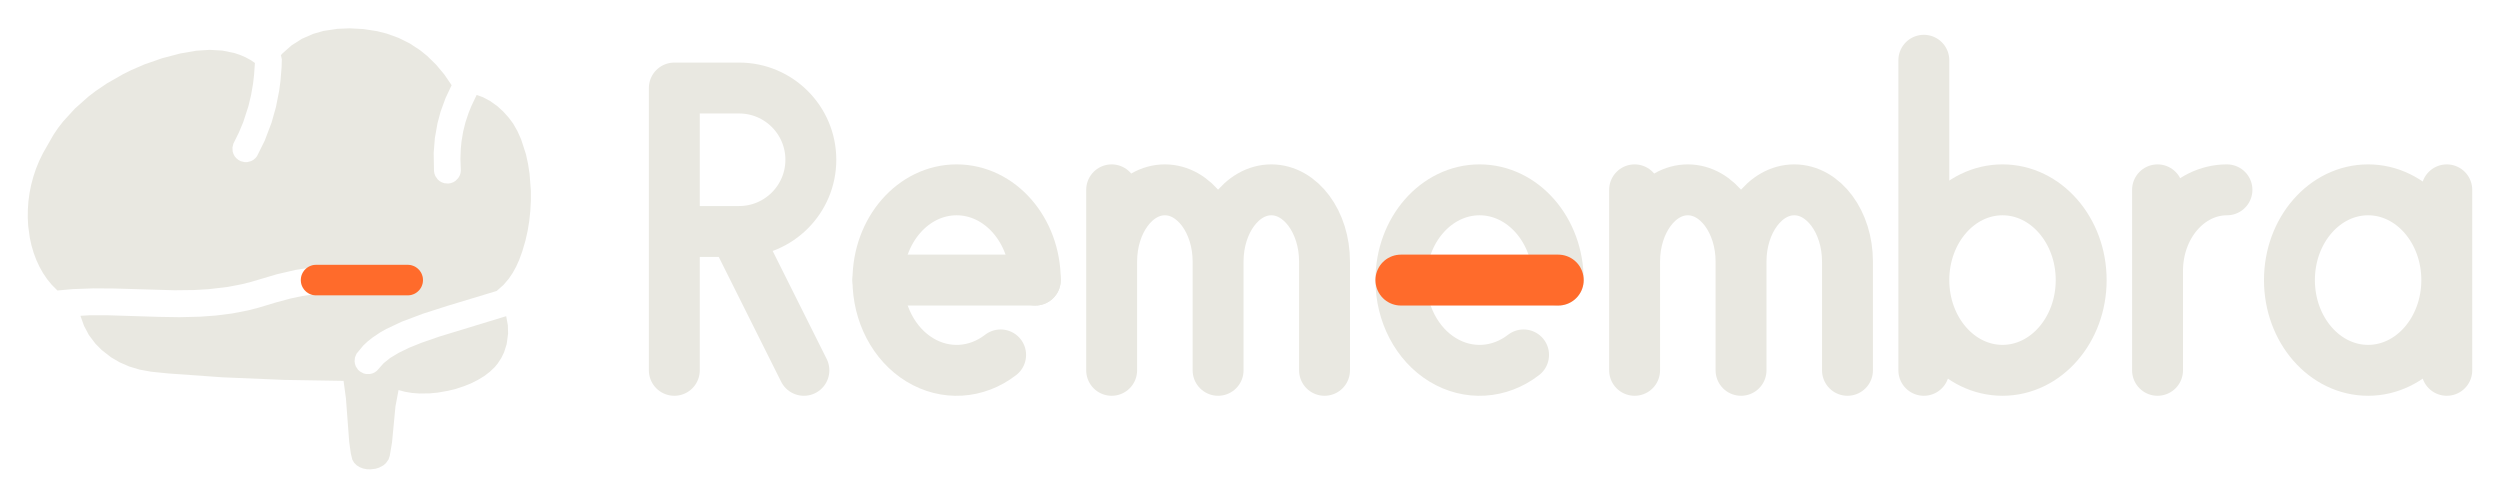
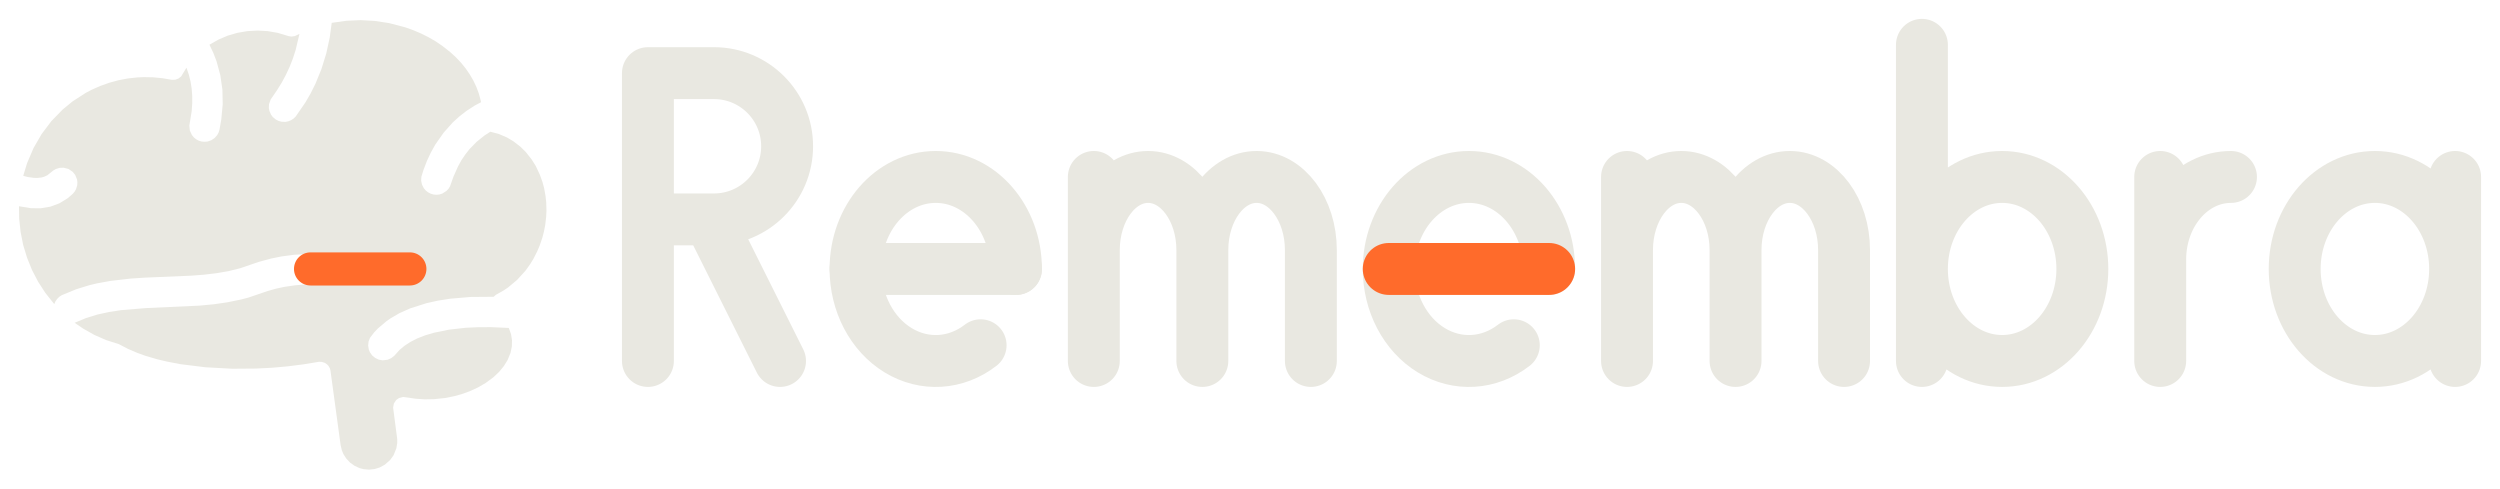
- <svg xmlns="http://www.w3.org/2000/svg" viewBox="-140.21 14.6 540.21 107.3" width="1080" height="215" role="img" aria-label="Remembra">
-   <path fill="#E9E8E1" fill-rule="evenodd" d="M-122.83 82.72 L-122.05 84.90 L-121.01 86.86 L-119.61 88.72 L-118.24 90.11 L-116.22 91.68 L-114.36 92.77 L-112.30 93.67 L-110.03 94.35 L-107.55 94.80 L-103.80 95.18 L-92.13 96.01 L-78.74 96.57 L-65.97 96.78 L-65.46 100.56 L-64.75 109.98 L-64.40 112.48 L-64.08 113.80 L-63.68 114.48 L-63.14 115.02 L-62.49 115.43 L-61.76 115.71 L-60.98 115.87 L-60.16 115.90 L-59.08 115.77 L-58.32 115.54 L-57.39 115.05 L-56.82 114.56 L-56.25 113.75 L-55.99 112.98 L-55.50 110.08 L-54.76 102.31 L-54.09 98.76 L-52.69 99.14 L-51.18 99.39 L-49.59 99.51 L-47.36 99.48 L-45.65 99.32 L-43.37 98.92 L-41.67 98.50 L-40.03 97.96 L-38.45 97.33 L-36.96 96.58 L-35.59 95.75 L-34.36 94.81 L-33.29 93.79 L-32.68 93.05 L-31.90 91.86 L-31.29 90.61 L-30.73 88.85 L-30.42 86.58 L-30.47 84.77 L-30.83 82.80 L-45.28 87.21 L-49.11 88.54 L-51.78 89.61 L-54.04 90.71 L-55.89 91.82 L-57.31 92.96 L-58.76 94.59 L-59.22 94.93 L-59.74 95.17 L-60.29 95.30 L-61.14 95.29 L-61.69 95.15 L-62.44 94.74 L-62.86 94.36 L-63.33 93.64 L-63.51 93.11 L-63.59 92.54 L-63.50 91.70 L-63.17 90.91 L-61.73 89.16 L-60.76 88.25 L-59.71 87.42 L-58.06 86.31 L-56.76 85.57 L-53.37 83.98 L-48.77 82.25 L-43.53 80.57 L-32.88 77.35 L-31.39 76.02 L-30.26 74.69 L-29.43 73.46 L-28.69 72.12 L-28.03 70.66 L-27.34 68.76 L-26.66 66.43 L-26.20 64.38 L-25.85 62.26 L-25.62 60.09 L-25.50 57.89 L-25.50 55.67 L-25.78 52.02 L-26.11 49.88 L-26.56 47.81 L-27.61 44.58 L-28.40 42.81 L-29.33 41.18 L-30.27 39.92 L-31.49 38.56 L-32.73 37.43 L-34.30 36.31 L-35.86 35.48 L-37.21 34.99 L-38.35 37.39 L-38.95 38.87 L-39.62 40.87 L-40.13 42.92 L-40.48 45.01 L-40.64 46.62 L-40.72 48.80 L-40.63 51.34 L-40.70 51.91 L-40.89 52.45 L-41.18 52.94 L-41.77 53.55 L-42.25 53.85 L-42.79 54.05 L-43.35 54.14 L-44.20 54.07 L-44.74 53.88 L-45.23 53.60 L-45.66 53.22 L-46.14 52.52 L-46.34 51.98 L-46.43 51.42 L-46.50 47.52 L-46.24 44.30 L-45.68 41.14 L-45.01 38.62 L-43.93 35.66 L-42.62 32.89 L-44.22 30.55 L-45.98 28.45 L-47.90 26.57 L-49.45 25.32 L-51.68 23.86 L-54.09 22.66 L-56.68 21.73 L-58.75 21.21 L-61.67 20.76 L-64.68 20.60 L-67.30 20.71 L-70.31 21.16 L-72.51 21.79 L-74.99 22.87 L-77.20 24.28 L-79.14 25.99 L-79.51 26.40 L-79.31 27.29 L-79.36 29.01 L-79.60 31.93 L-79.89 34.11 L-80.58 37.60 L-81.53 40.98 L-83 44.85 L-84.67 48.22 L-85.03 48.66 L-85.47 49.03 L-85.97 49.30 L-86.79 49.51 L-87.36 49.51 L-88.19 49.31 L-88.69 49.04 L-89.13 48.68 L-89.50 48.25 L-89.77 47.74 L-89.94 47.20 L-89.98 46.35 L-89.78 45.52 L-88.58 43.09 L-87.65 40.87 L-86.53 37.42 L-85.96 35.03 L-85.53 32.56 L-85.31 30.67 L-85.13 28.08 L-86.10 27.43 L-87.19 26.84 L-88.35 26.34 L-89.56 25.94 L-92.15 25.41 L-94.92 25.25 L-97.82 25.44 L-101.28 26.04 L-105.20 27.07 L-109.04 28.41 L-111.83 29.62 L-113.64 30.52 L-117.12 32.51 L-119.58 34.18 L-121.13 35.37 L-124 37.92 L-126.53 40.68 L-127.66 42.13 L-128.67 43.63 L-130.92 47.57 L-131.73 49.23 L-132.43 50.94 L-133.01 52.68 L-133.48 54.44 L-133.83 56.21 L-134.07 57.99 L-134.19 59.77 L-134.21 61.54 L-134.12 63.29 L-133.77 65.85 L-133.41 67.50 L-132.94 69.10 L-132.36 70.65 L-131.68 72.12 L-130.90 73.51 L-130.01 74.82 L-129.02 76.03 L-127.80 77.25 L-124.48 76.95 L-119.98 76.79 L-115.53 76.82 L-102.51 77.20 L-98.28 77.15 L-95.15 76.97 L-91.01 76.48 L-87.94 75.89 L-85.92 75.38 L-80.42 73.75 L-76.33 72.80 L-73.06 72.30 L-69.72 72.10 L-52.11 72.10 L-51.54 72.15 L-51 72.32 L-50.50 72.59 L-49.87 73.16 L-49.55 73.63 L-49.33 74.16 L-49.22 74.72 L-49.22 75.28 L-49.33 75.84 L-49.55 76.37 L-50.06 77.05 L-50.74 77.56 L-51.54 77.85 L-52.11 77.90 L-69.63 77.91 L-72.44 78.08 L-74.89 78.44 L-77.42 78.98 L-80.47 79.80 L-84.36 80.97 L-86.67 81.56 L-90.07 82.22 L-93.56 82.66 L-96.97 82.91 L-101.43 83.02 L-105.87 82.95 L-116.74 82.61 L-120.98 82.61Z" />
-   <path fill="#FF6B2B" d="M-52.11 78.30 L-51.90 78.29 L-51.68 78.27 L-51.47 78.24 L-51.26 78.19 L-51.05 78.12 L-50.85 78.05 L-50.65 77.96 L-50.46 77.86 L-50.28 77.74 L-50.10 77.62 L-49.94 77.48 L-49.78 77.33 L-49.63 77.18 L-49.49 77.01 L-49.37 76.83 L-49.25 76.65 L-49.15 76.46 L-49.06 76.26 L-48.99 76.06 L-48.92 75.85 L-48.87 75.64 L-48.84 75.43 L-48.82 75.22 L-48.81 75 L-48.82 74.78 L-48.84 74.57 L-48.87 74.36 L-48.92 74.15 L-48.99 73.94 L-49.06 73.74 L-49.15 73.54 L-49.25 73.35 L-49.37 73.17 L-49.49 72.99 L-49.63 72.82 L-49.78 72.67 L-49.94 72.52 L-50.10 72.38 L-50.28 72.26 L-50.46 72.14 L-50.65 72.04 L-50.85 71.95 L-51.05 71.88 L-51.26 71.81 L-51.47 71.76 L-51.68 71.73 L-51.90 71.71 L-52.11 71.70 L-71.91 71.70 L-72.13 71.71 L-72.34 71.73 L-72.55 71.76 L-72.77 71.81 L-72.97 71.88 L-73.17 71.95 L-73.37 72.04 L-73.56 72.14 L-73.74 72.26 L-73.92 72.38 L-74.09 72.52 L-74.24 72.67 L-74.39 72.82 L-74.53 72.99 L-74.65 73.17 L-74.77 73.35 L-74.87 73.54 L-74.96 73.74 L-75.04 73.94 L-75.10 74.15 L-75.15 74.36 L-75.18 74.57 L-75.20 74.78 L-75.21 75 L-75.20 75.22 L-75.18 75.43 L-75.15 75.64 L-75.10 75.85 L-75.04 76.06 L-74.96 76.26 L-74.87 76.46 L-74.77 76.65 L-74.65 76.83 L-74.53 77.01 L-74.39 77.18 L-74.24 77.33 L-74.09 77.48 L-73.92 77.62 L-73.74 77.74 L-73.56 77.86 L-73.37 77.96 L-73.17 78.05 L-72.97 78.12 L-72.77 78.19 L-72.55 78.24 L-72.34 78.27 L-72.13 78.29 L-71.91 78.30Z" />
+ <svg xmlns="http://www.w3.org/2000/svg" viewBox="-131.8 18 529.8 103.53" width="1059.6" height="207.05" role="img" aria-label="Remembra">
+   <g transform="translate(-136.9 4.9) scale(1.3)">
+     <path fill="#E9E8E1" fill-rule="evenodd" d="M23.29 66.18L24.77 66.95L26.33 67.62L27.67 68.1L29.56 68.65L31.12 69.02L33.29 69.44L37.4 69.95L41.78 70.19L45.64 70.16L48.24 70.03L50.81 69.8L53.34 69.48L55.9 69.06L56.34 69.07L56.87 69.23L57.24 69.49L57.47 69.73L57.69 70.12L57.78 70.44L59.44 82.63L59.64 83.48L59.89 84.09L60.35 84.81L60.97 85.48L61.71 86.01L62.53 86.39L63.18 86.56L64.08 86.64L64.99 86.54L65.8 86.29L66.65 85.83L67.52 85.06L68.08 84.28L68.53 83.15L68.67 82.31L68.67 81.65L68 76.52L68.13 75.85L68.51 75.28L68.97 74.96L69.63 74.79L71.68 75.08L73.16 75.18L74.68 75.15L76.49 74.96L77.98 74.66L79.15 74.34L80.53 73.84L81.85 73.23L83.07 72.52L84.35 71.58L85.29 70.69L86.05 69.76L86.66 68.78L87.14 67.6L87.36 66.55L87.38 65.54L87.22 64.54L86.86 63.54L83.96 63.41L81.85 63.42L79.85 63.51L77.1 63.82L74.66 64.32L73.21 64.75L71.93 65.25L70.8 65.83L69.84 66.46L69.03 67.14L68.21 68.06L67.7 68.46L67.11 68.72L66.31 68.82L65.67 68.71L65.08 68.43L64.58 68.02L64.21 67.49L64.03 67.04L63.93 66.4L64 65.75L64.23 65.15L64.93 64.24L65.52 63.62L66.94 62.42L67.64 61.94L69.03 61.13L70.78 60.35L73.45 59.5L75.29 59.09L77.33 58.77L80.63 58.49L84.39 58.46L84.75 58.14L85.93 57.48L86.73 56.95L88.21 55.71L89.56 54.23L90.33 53.16L90.87 52.28L91.48 51.08L91.89 50.12L92.33 48.83L92.59 47.82L92.79 46.8L92.95 45.46L93 44.41L92.96 43.07L92.85 42.05L92.62 40.76L92.36 39.78L91.93 38.58L91.25 37.13L90.57 36.05L89.63 34.86L88.75 33.99L87.59 33.1L86.55 32.48L85.23 31.92L83.85 31.55L82.89 32.17L81.6 33.21L80.45 34.39L79.77 35.26L79.14 36.19L78.58 37.21L77.84 38.87L77.29 40.42L77.04 40.84L76.71 41.19L76.03 41.63L75.56 41.78L75.08 41.83L74.6 41.79L74.13 41.65L73.7 41.43L73.32 41.13L73 40.75L72.71 40.18L72.57 39.54L72.61 38.89L72.94 37.81L73.51 36.32L74.13 34.99L74.88 33.64L76.24 31.7L77.74 30.02L78.86 29.01L79.97 28.15L81.33 27.27L82.34 26.74L82.26 26.39L81.97 25.32L81.58 24.27L81.09 23.23L80.51 22.23L79.84 21.25L79.08 20.31L78.24 19.42L77.3 18.56L75.97 17.52L74.89 16.79L73.74 16.13L72.54 15.53L71.29 15L70 14.54L67.33 13.84L65.02 13.49L62.71 13.36L60.41 13.46L57.99 13.8L57.67 16.18L57.1 18.8L56.32 21.32L55.33 23.75L54.55 25.31L53.71 26.76L52.13 29.06L51.78 29.4L51.37 29.67L50.92 29.85L50.44 29.95L49.8 29.92L49.33 29.79L48.89 29.57L48.39 29.16L48.1 28.77L47.84 28.18L47.74 27.7L47.77 27.05L48.04 26.29L49.07 24.79L49.84 23.55L50.52 22.28L51.13 20.97L51.66 19.62L52.11 18.23L52.73 15.6L51.98 15.96L51.42 16.04L50.98 15.97L49.17 15.43L47.56 15.15L45.91 15.06L44.24 15.15L42.61 15.43L41.03 15.89L39.53 16.53L38.12 17.33L38.06 17.37L38.7 18.72L39.22 20.08L39.83 22.34L40.17 24.68L40.22 27.08L39.99 29.53L39.7 31.19L39.56 31.66L39.33 32.09L38.9 32.58L38.36 32.94L37.75 33.15L37.27 33.19L36.78 33.15L36.31 33.01L35.89 32.78L35.51 32.47L35.2 32.09L34.86 31.36L34.78 30.55L35.16 28.21L35.25 26.94L35.25 25.72L35.16 24.53L34.98 23.38L34.7 22.26L34.31 21.11L33.45 22.53L33.01 22.88L32.49 23.07L31.93 23.09L30.41 22.83L28.89 22.68L27.34 22.65L26.28 22.7L24.74 22.87L23.22 23.16L21.72 23.57L20.26 24.09L18.86 24.71L17.92 25.2L15.75 26.6L14.12 27.94L12.29 29.82L10.7 31.93L9.38 34.21L8.33 36.67L7.7 38.74L8.42 38.93L9.4 39.07L9.97 39.09L10.68 39.01L11.09 38.9L11.63 38.65L12.6 37.87L13.02 37.63L13.64 37.44L14.29 37.42L15.07 37.62L15.74 38.07L16.16 38.57L16.47 39.32L16.53 39.8L16.5 40.29L16.31 40.91L16.07 41.33L15.75 41.7L14.95 42.39L13.6 43.22L12.12 43.77L10.56 44.03L8.96 44.02L7.01 43.7L7.04 45.72L7.27 47.88L7.69 50.01L8.32 52.08L9.13 54.09L10.13 56.01L11.3 57.82L12.76 59.65L12.95 59.21L13.23 58.81L13.58 58.46L13.98 58.2L16.34 57.23L18.48 56.57L19.69 56.28L21.93 55.87L25.23 55.49L27.49 55.34L35.05 55.02L37.14 54.86L39.17 54.62L41.16 54.28L43.09 53.8L46.07 52.78L48.13 52.22L49.82 51.88L51.85 51.61L55.2 51.44L71.05 51.46L71.83 51.7L72.49 52.17L72.8 52.54L73.02 52.97L73.21 53.76L73.13 54.57L72.96 55.02L72.7 55.44L72.37 55.79L71.97 56.07L71.53 56.27L71.05 56.39L55.23 56.41L53.4 56.47L52 56.59L50.29 56.84L48.93 57.13L47.55 57.52L44.41 58.59L43.27 58.89L40.98 59.36L38.77 59.68L36.46 59.9L27.74 60.3L23.64 60.64L21.68 60.94L19.78 61.36L17.95 61.92L16.08 62.7L17.46 63.64L19.3 64.68L21.22 65.52Z" />
+     <path fill="#FF6B2B" d="M54.54 51.22H70.73A2.7 2.7 0 0 1 70.73 56.62H54.54A2.7 2.7 0 0 1 54.54 51.22Z" />
+   </g>
  <g fill="none" stroke="#E9E8E1" stroke-width="11" stroke-linecap="round" stroke-linejoin="round">
-     <path d="M5.5 94.5 V33.5 H19.5 A15.5 15.5 0 0 1 19.5 64.5 H5.5 M18.5 64.5 L33.5 94.5" />
-     <path d="M83.5 75 A17 19.5 0 0 0 49.5 75 A17 19.5 0 0 0 76.01 91.17" />
-     <path d="M49.5 75 H83.5" />
-     <path d="M100.0 94.5 V55.5 M100.0 71 A11.5 15.5 0 0 1 123.0 71 V94.5 M123.0 71 A11.5 15.5 0 0 1 146.0 71 V94.5" />
-     <path d="M196.5 75 A17 19.5 0 0 0 162.5 75 A17 19.5 0 0 0 189.01 91.17" />
-     <path d="M213.0 94.5 V55.5 M213.0 71 A11.5 15.5 0 0 1 236.0 71 V94.5 M236.0 71 A11.5 15.5 0 0 1 259.0 71 V94.5" />
-     <path d="M275.5 27.5 V94.5 M275.5 75 A17 19.5 0 0 1 309.5 75 A17 19.5 0 0 1 275.5 75" />
-     <path d="M326.0 94.5 V55.5 M326.0 73 A15 17.5 0 0 1 341.0 55.5" />
-     <path d="M388.5 75 A17 19.5 0 0 0 354.5 75 A17 19.5 0 0 0 388.5 75 M388.5 55.5 V94.5" />
+     <path d="M5.5 94.5V33.5H19.5A15.5 15.5 0 0 1 19.5 64.5H5.5M18.5 64.5L33.5 94.5" />
+     <path d="M83.5 75A17 19.5 0 0 0 49.5 75A17 19.5 0 0 0 76.01 91.17" />
+     <path d="M49.5 75H83.5" />
+     <path d="M100.0 94.5V55.5M100.0 71A11.5 15.5 0 0 1 123.0 71V94.5M123.0 71A11.5 15.5 0 0 1 146.0 71V94.5" />
+     <path d="M196.5 75A17 19.5 0 0 0 162.5 75A17 19.5 0 0 0 189.01 91.17" />
+     <path d="M213.0 94.5V55.5M213.0 71A11.5 15.5 0 0 1 236.0 71V94.5M236.0 71A11.5 15.5 0 0 1 259.0 71V94.5" />
+     <path d="M275.5 27.5V94.5M275.5 75A17 19.5 0 0 1 309.5 75A17 19.5 0 0 1 275.5 75" />
+     <path d="M326.0 94.5V55.5M326.0 73A15 17.5 0 0 1 341.0 55.5" />
+     <path d="M388.5 75A17 19.5 0 0 0 354.5 75A17 19.5 0 0 0 388.5 75M388.5 55.5V94.5" />
  </g>
  <g fill="none" stroke="#FF6B2B" stroke-width="11" stroke-linecap="round">
-     <path d="M162.5 75 H196.5" />
+     <path d="M162.5 75H196.5" />
  </g>
</svg>
